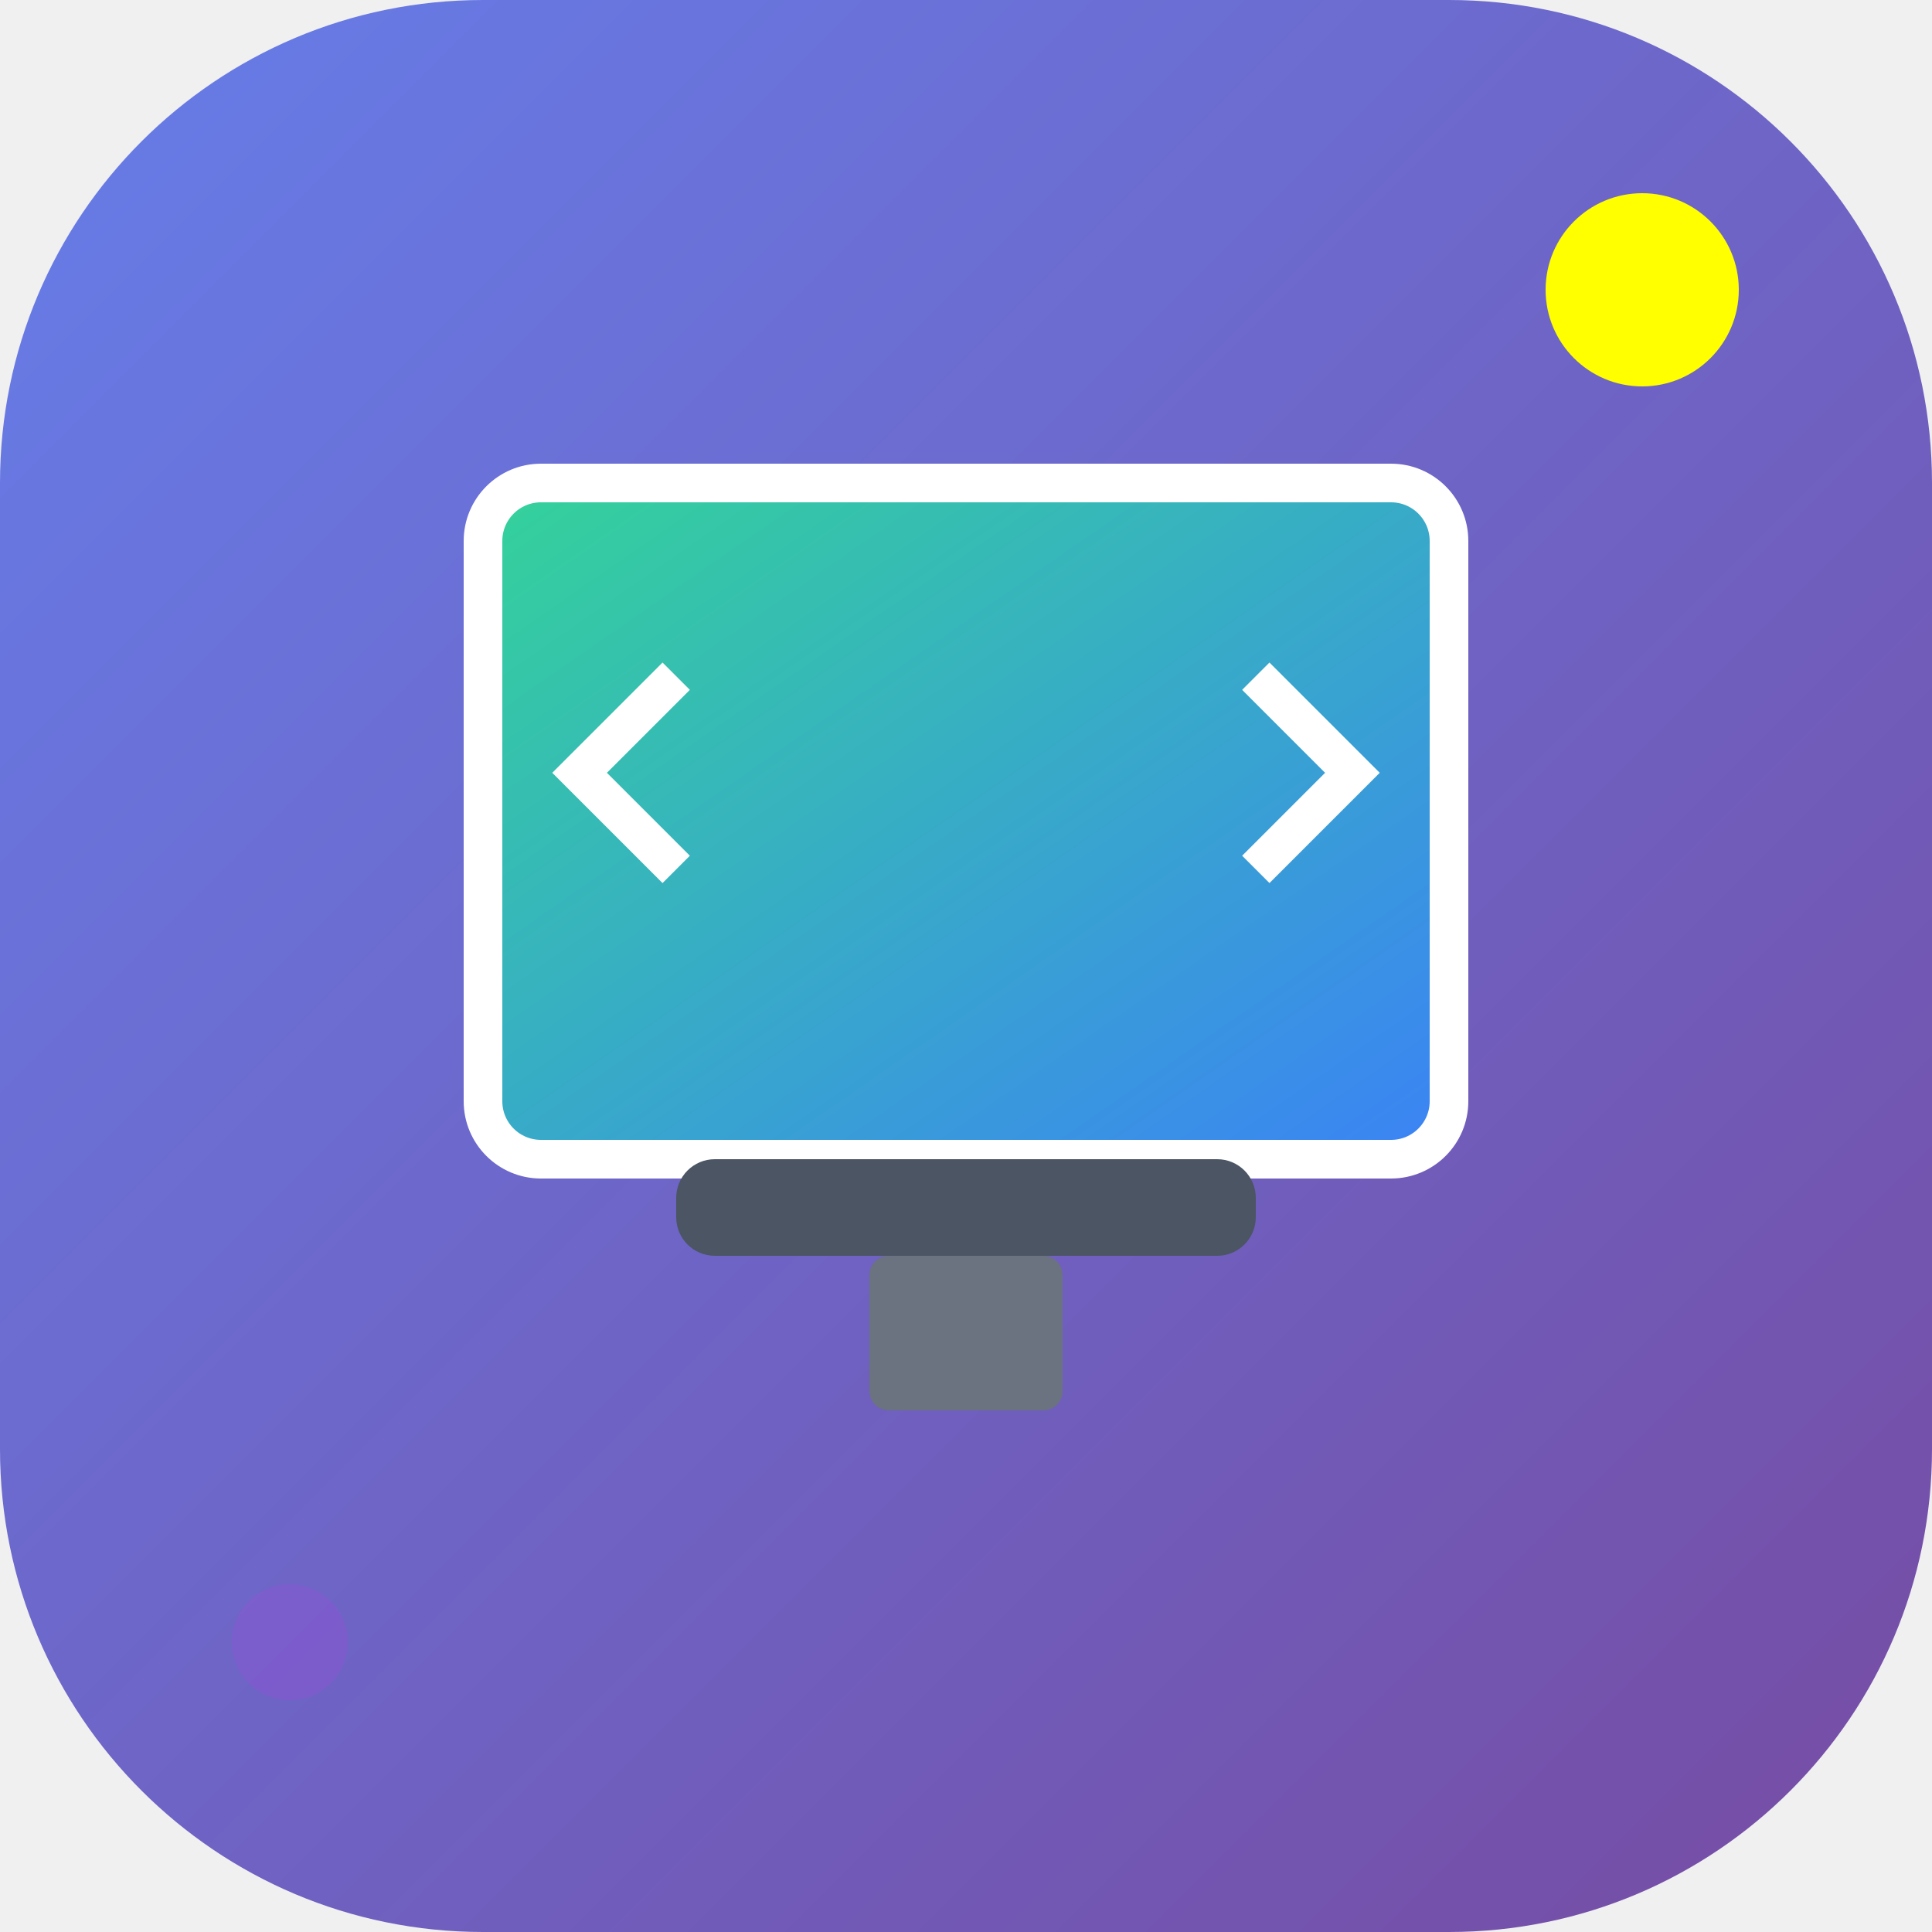
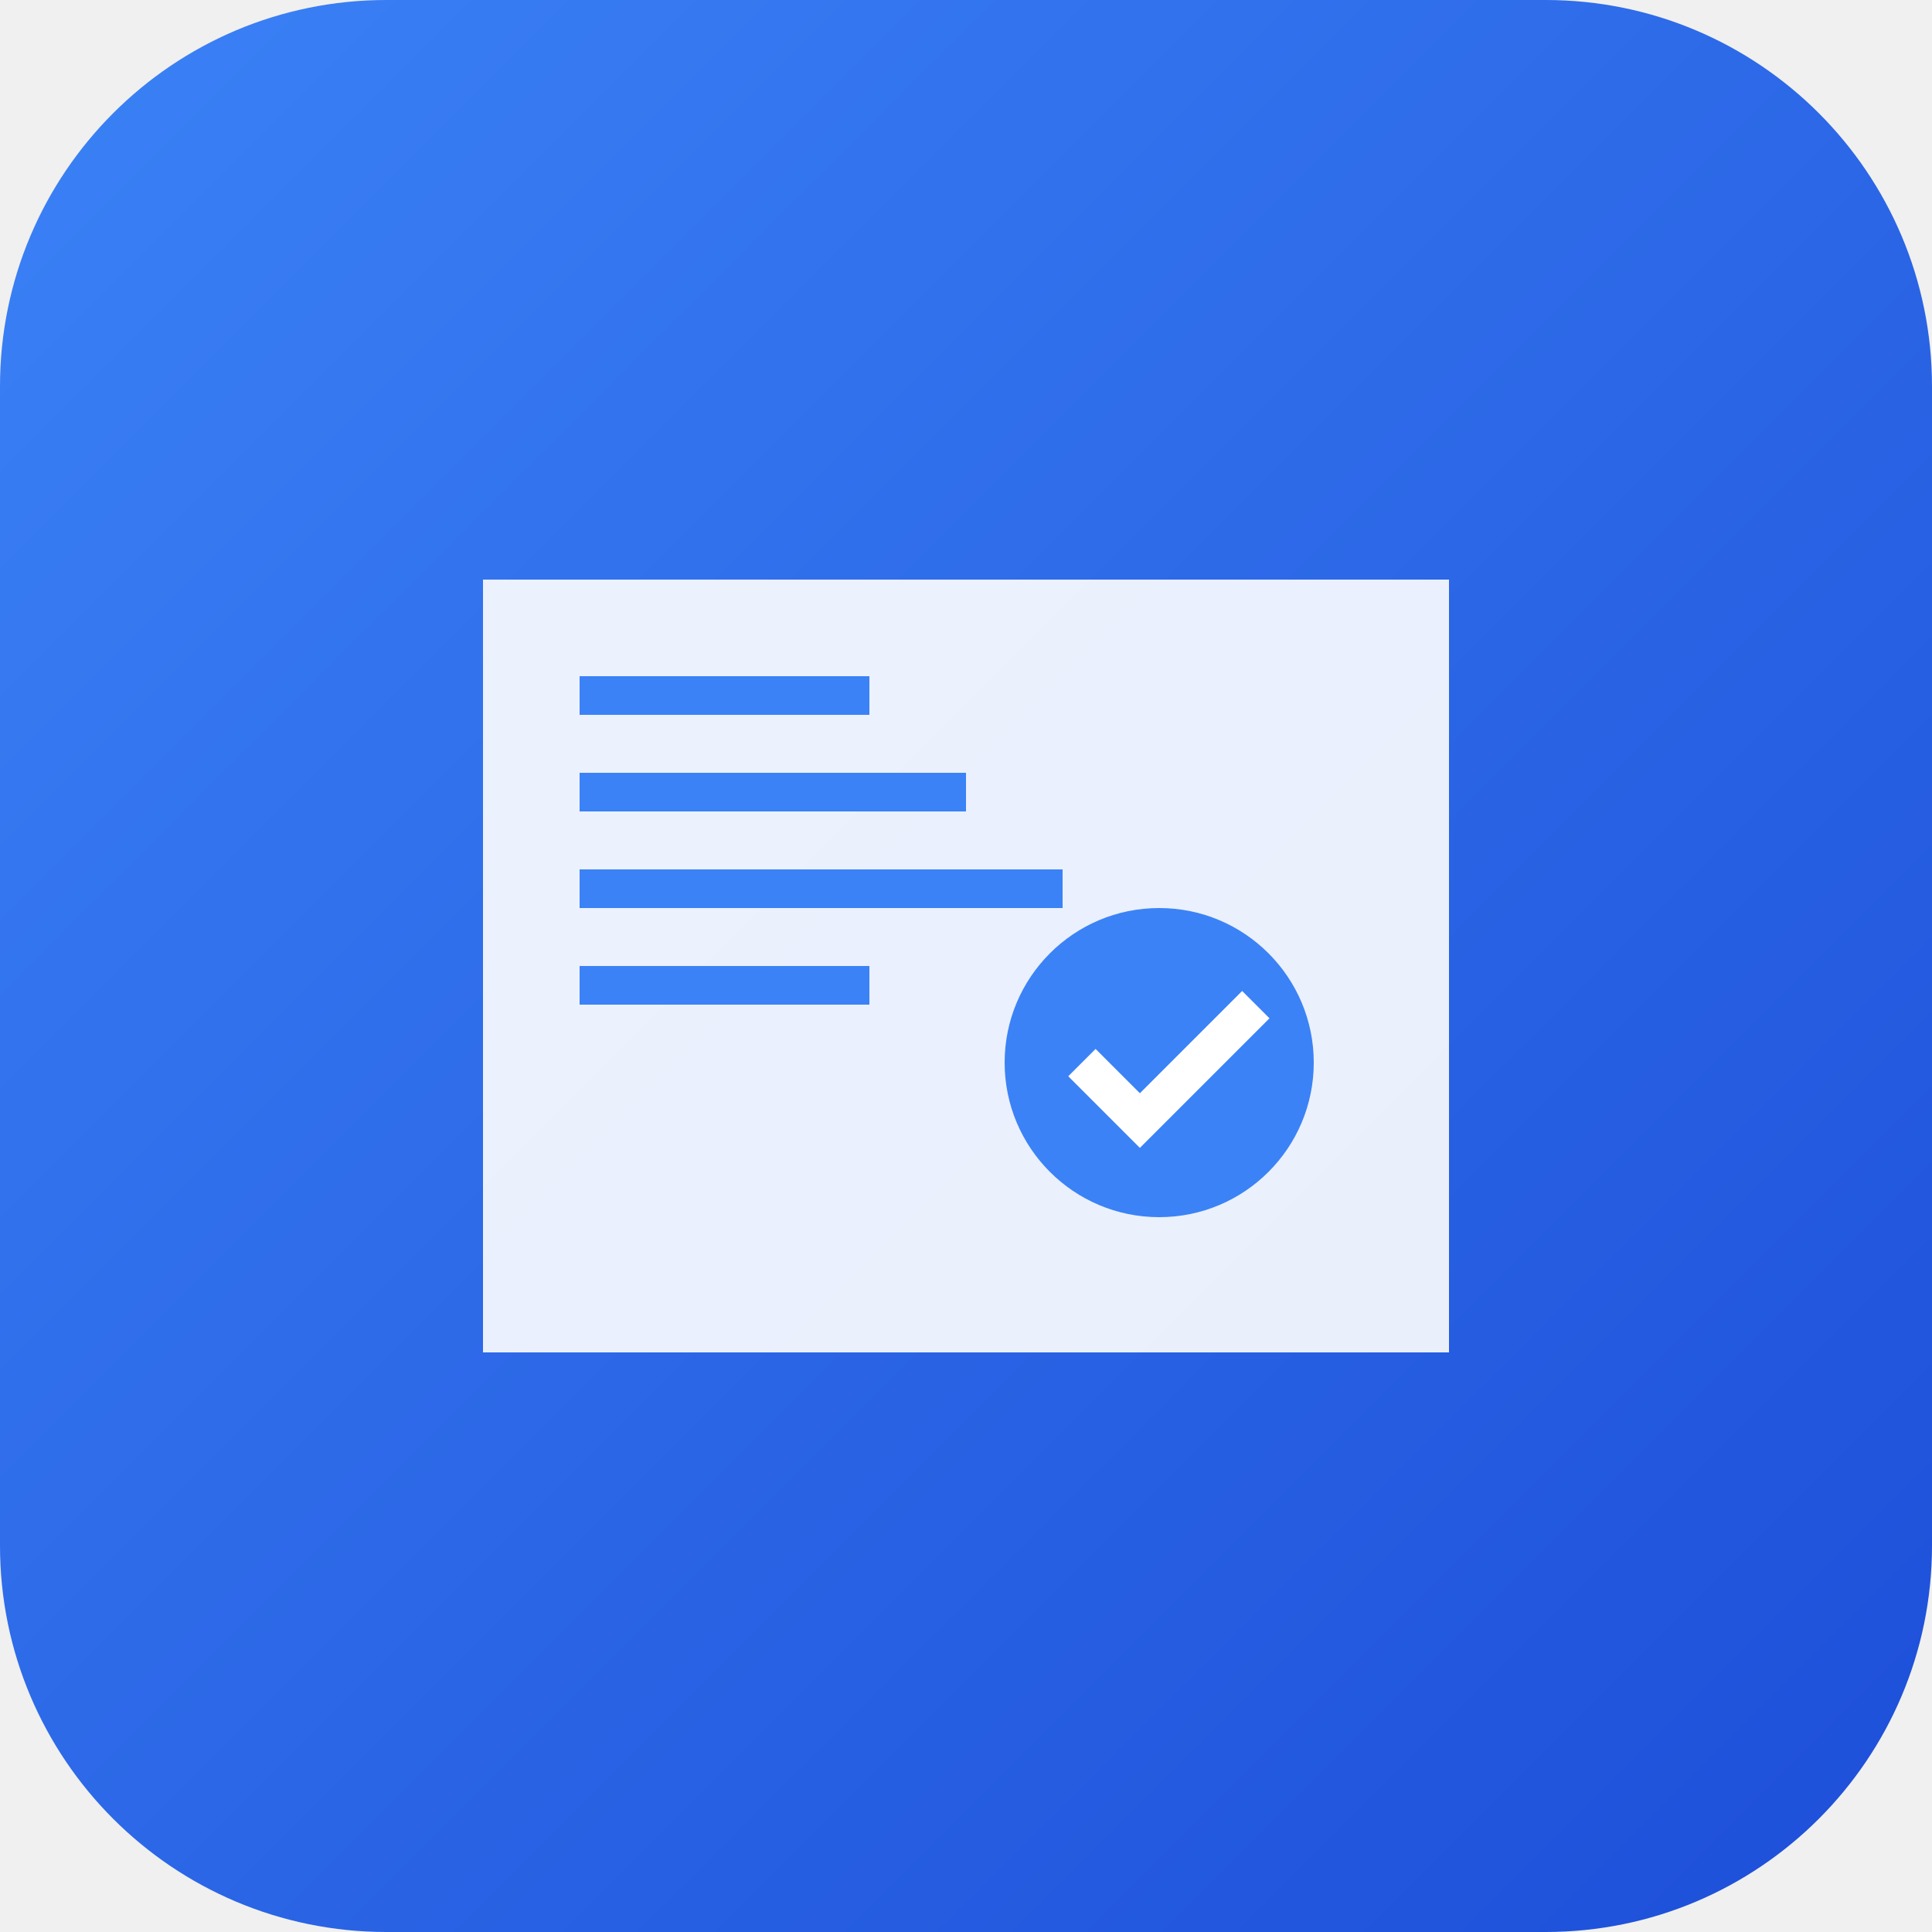
- <svg xmlns="http://www.w3.org/2000/svg" viewBox="0 0 100">
+ <svg xmlns="http://www.w3.org/2000/svg" viewBox="0 0 100 100">
  <defs>
    <linearGradient id="gradient" x1="0%" y1="0%" x2="100%" y2="100%">
-       <stop offset="0%" style="stop-color:#667eea" />
-       <stop offset="100%" style="stop-color:#764ba2" />
-     </linearGradient>
-     <linearGradient id="screenGradient" x1="0%" y1="0%" x2="100%" y2="100%">
-       <stop offset="0%" style="stop-color:#34d399" />
-       <stop offset="100%" style="stop-color:#3b82f6" />
+       <stop offset="0%" style="stop-color:#3b82f6" />
+       <stop offset="100%" style="stop-color:#1d4ed8" />
    </linearGradient>
  </defs>
-   <rect width="100" height="100" rx="25" fill="url(#gradient)" />
-   <rect x="25" y="25" width="50" height="35" rx="3" fill="url(#screenGradient)" stroke="white" stroke-width="2" />
-   <rect x="35" y="60" width="30" height="5" rx="2" fill="#4b5563" />
-   <rect x="45" y="65" width="10" height="8" rx="1" fill="#6b7280" />
-   <circle cx="85" cy="15" r="5" fill="rgba(255,255,0.2)" />
-   <circle cx="15" cy="85" r="3" fill="rgba(255,25,255,0.1)" />
-   <path d="M35 35 L30 40 L35 45" stroke="white" stroke-width="2" fill="none" />
-   <path d="M65 35 L70 40 L65 45" stroke="white" stroke-width="2" fill="none" />
+   <rect width="100" height="100" rx="20" fill="url(#gradient)" />
+   <path d="M25 30h50v40H25z" fill="white" opacity="0.9" />
+   <rect x="30" y="35" width="15" height="2" fill="#3b82f6" />
+   <rect x="30" y="40" width="20" height="2" fill="#3b82f6" />
+   <rect x="30" y="45" width="25" height="2" fill="#3b82f6" />
+   <rect x="30" y="50" width="15" height="2" fill="#3b82f6" />
+   <circle cx="60" cy="55" r="8" fill="#3b82f6" />
+   <path d="M56 55l3 3 6-6" stroke="white" stroke-width="2" fill="none" />
</svg>
